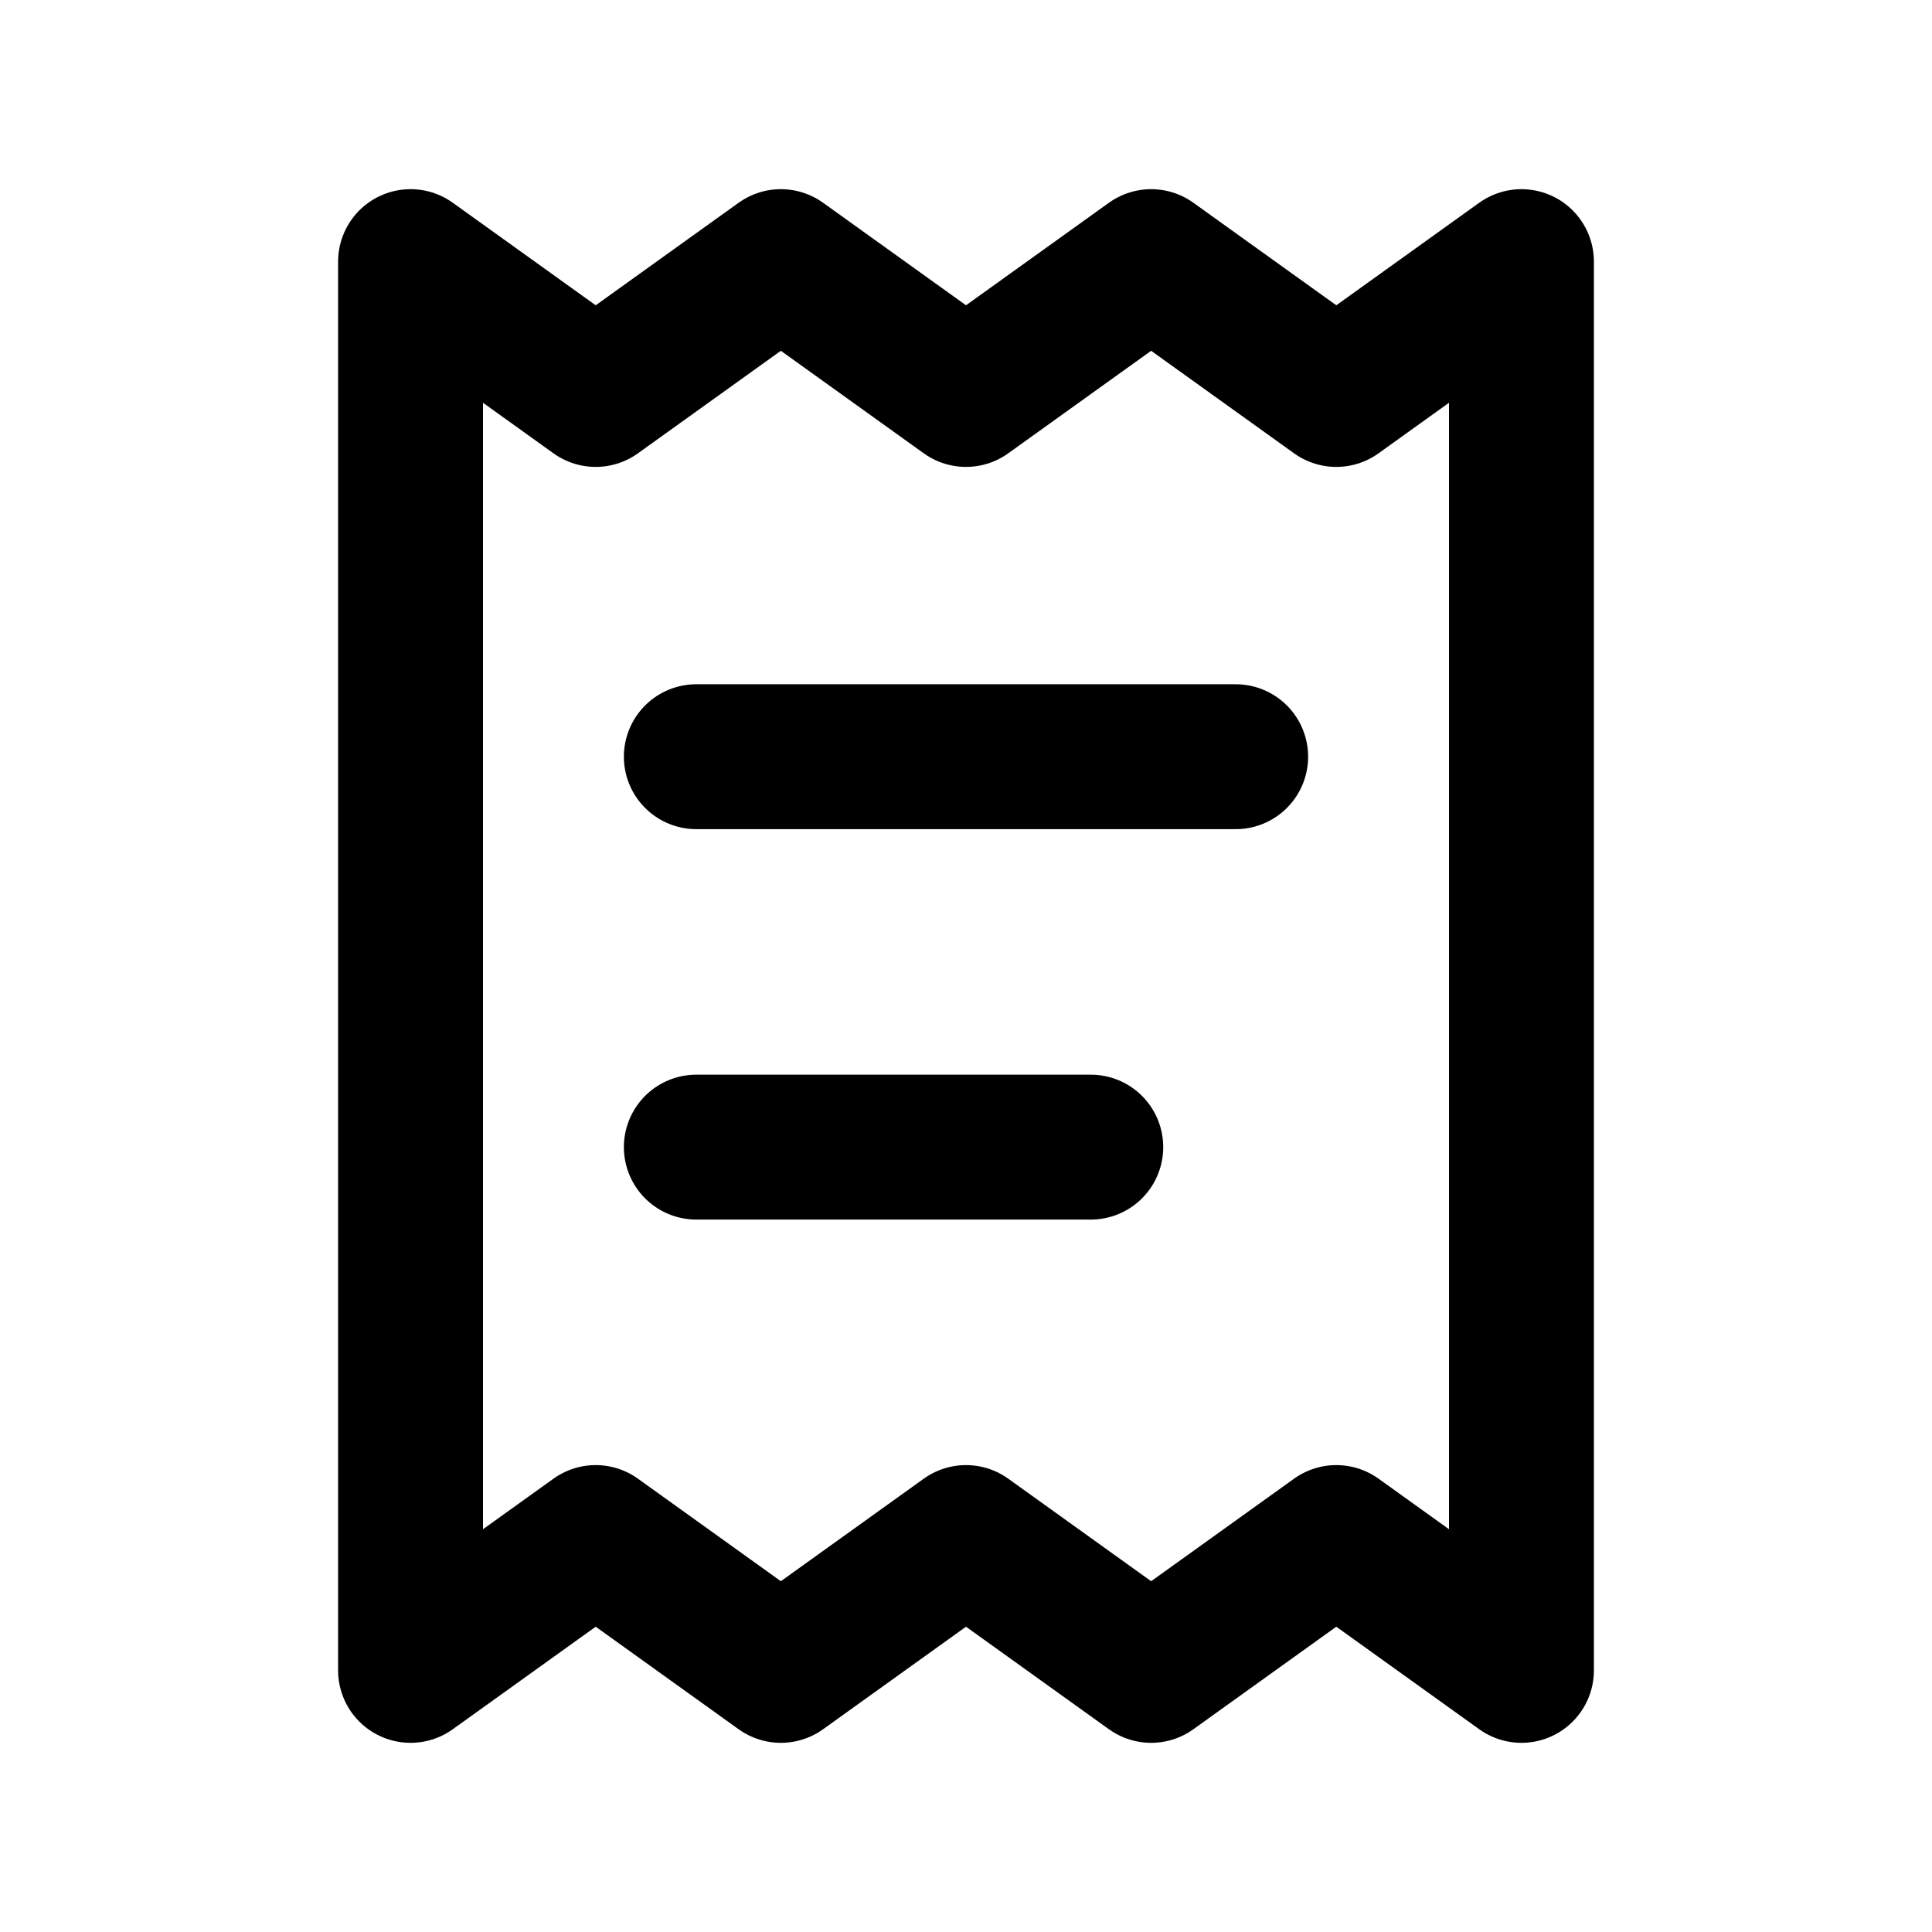
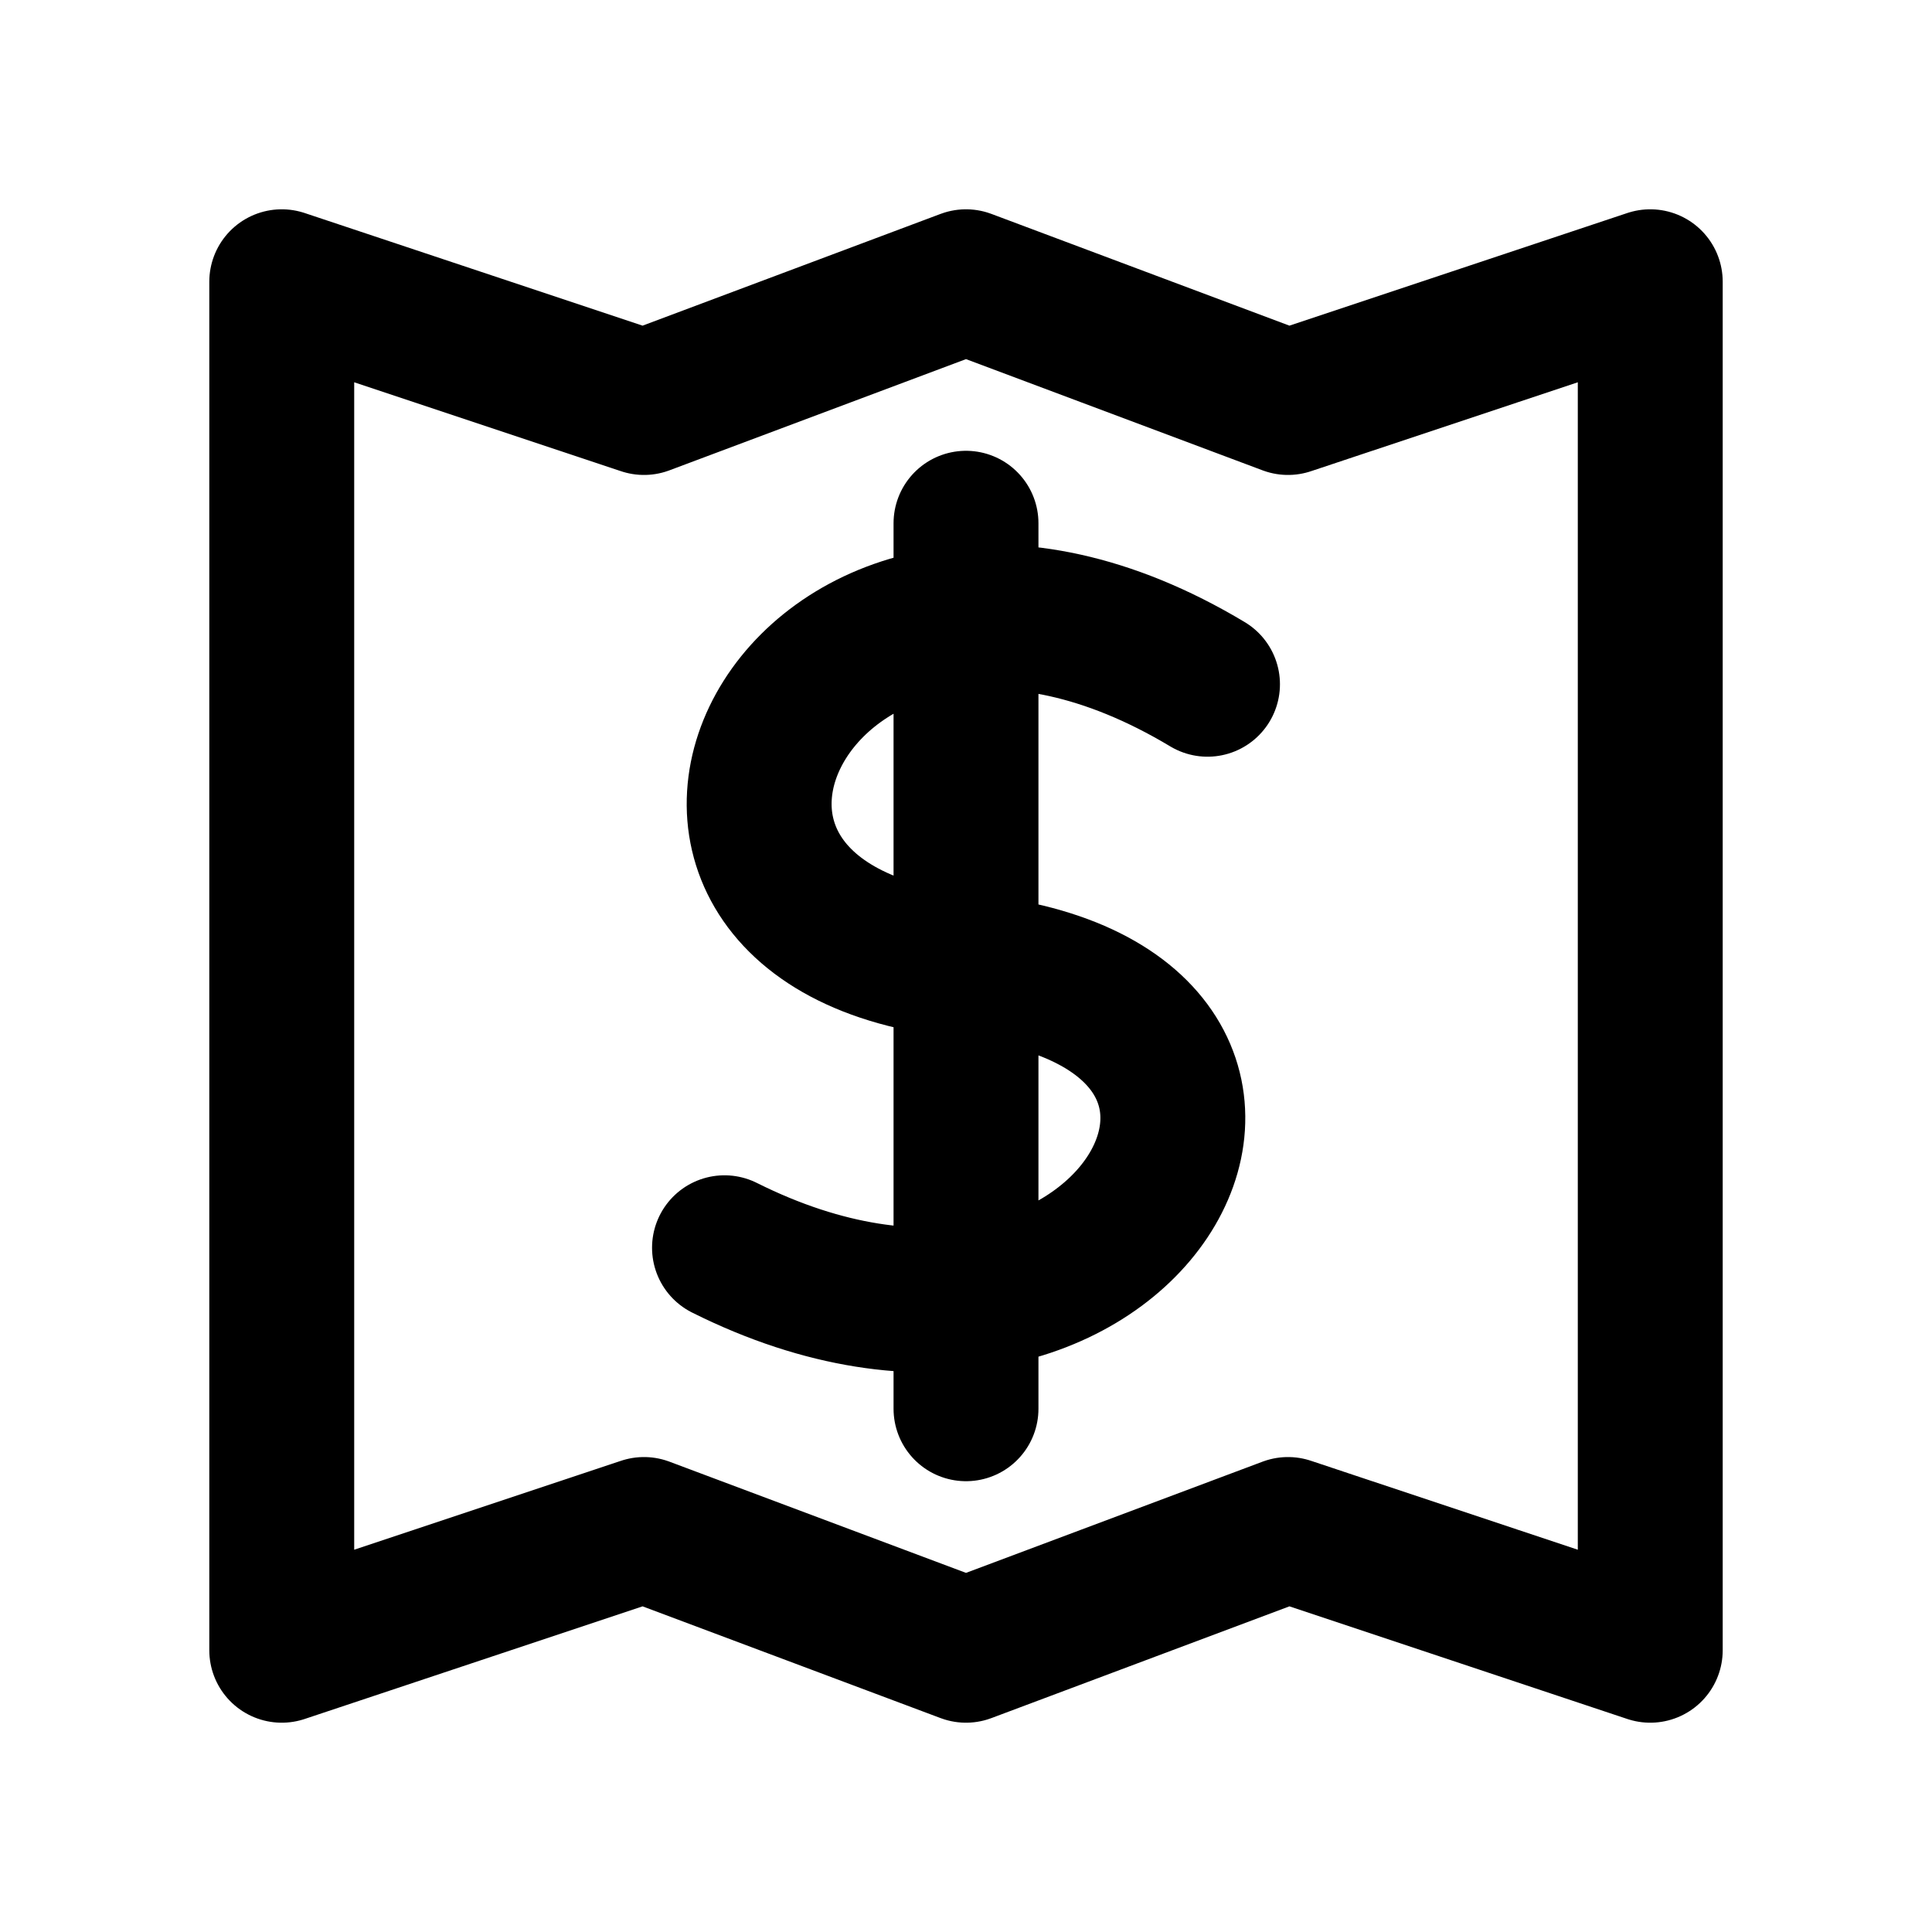
<svg xmlns="http://www.w3.org/2000/svg" width="24" height="24" viewBox="0 0 24 24" fill="none" stroke="currentColor" stroke-width="1.8" stroke-linecap="round" stroke-linejoin="round">
-   <path d="M5.1 3.25 7.4 4.9l2.3-1.65L12 4.9l2.3-1.65 2.3 1.65 2.3-1.65v17.5l-2.3-1.65-2.3 1.65L12 19.1l-2.3 1.65-2.3-1.65-2.3 1.65Z" />
-   <path d="M8.65 9.4h6.7m-6.7 4.85h4.9" />
+   <path d="M3.5 3.5 8 5l4-1.5L16 5l4.5-1.5v17L16 19l-4 1.5L8 19l-4.5 1.5ZM15 8.5c-5-3-8 3-3 3.5s2 6-3 3.5M12 6.5v11" />
</svg>
